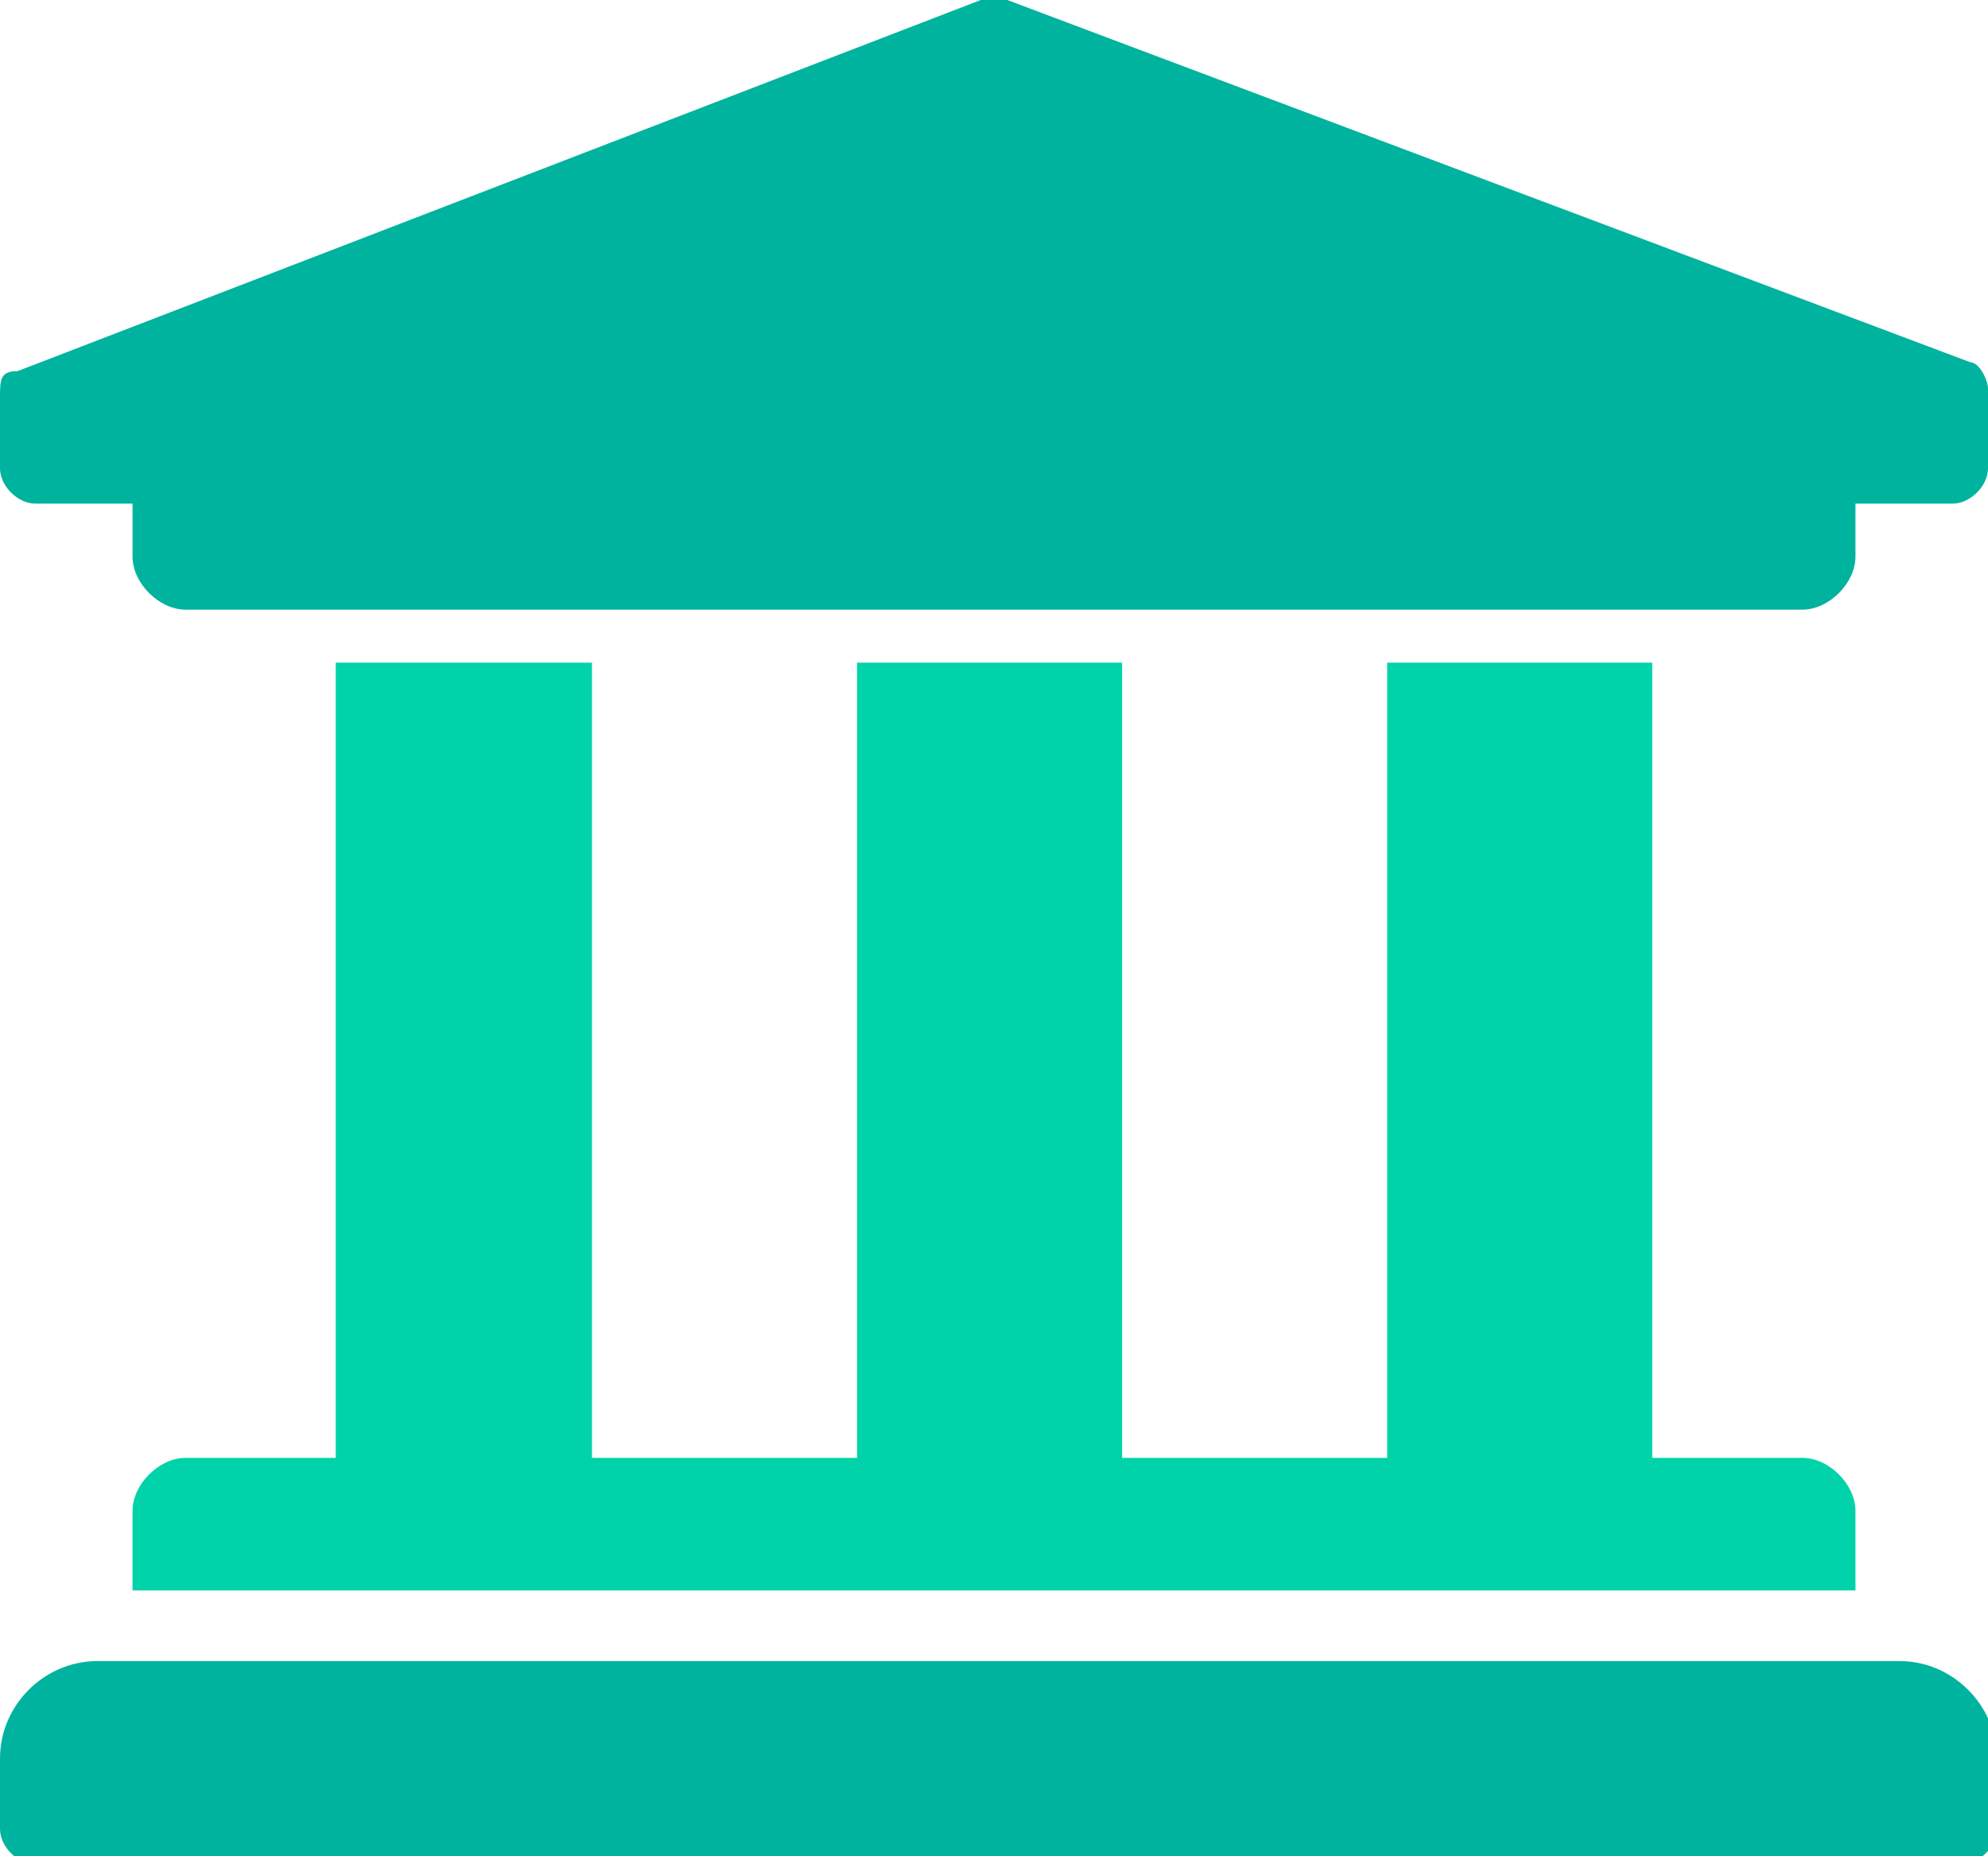
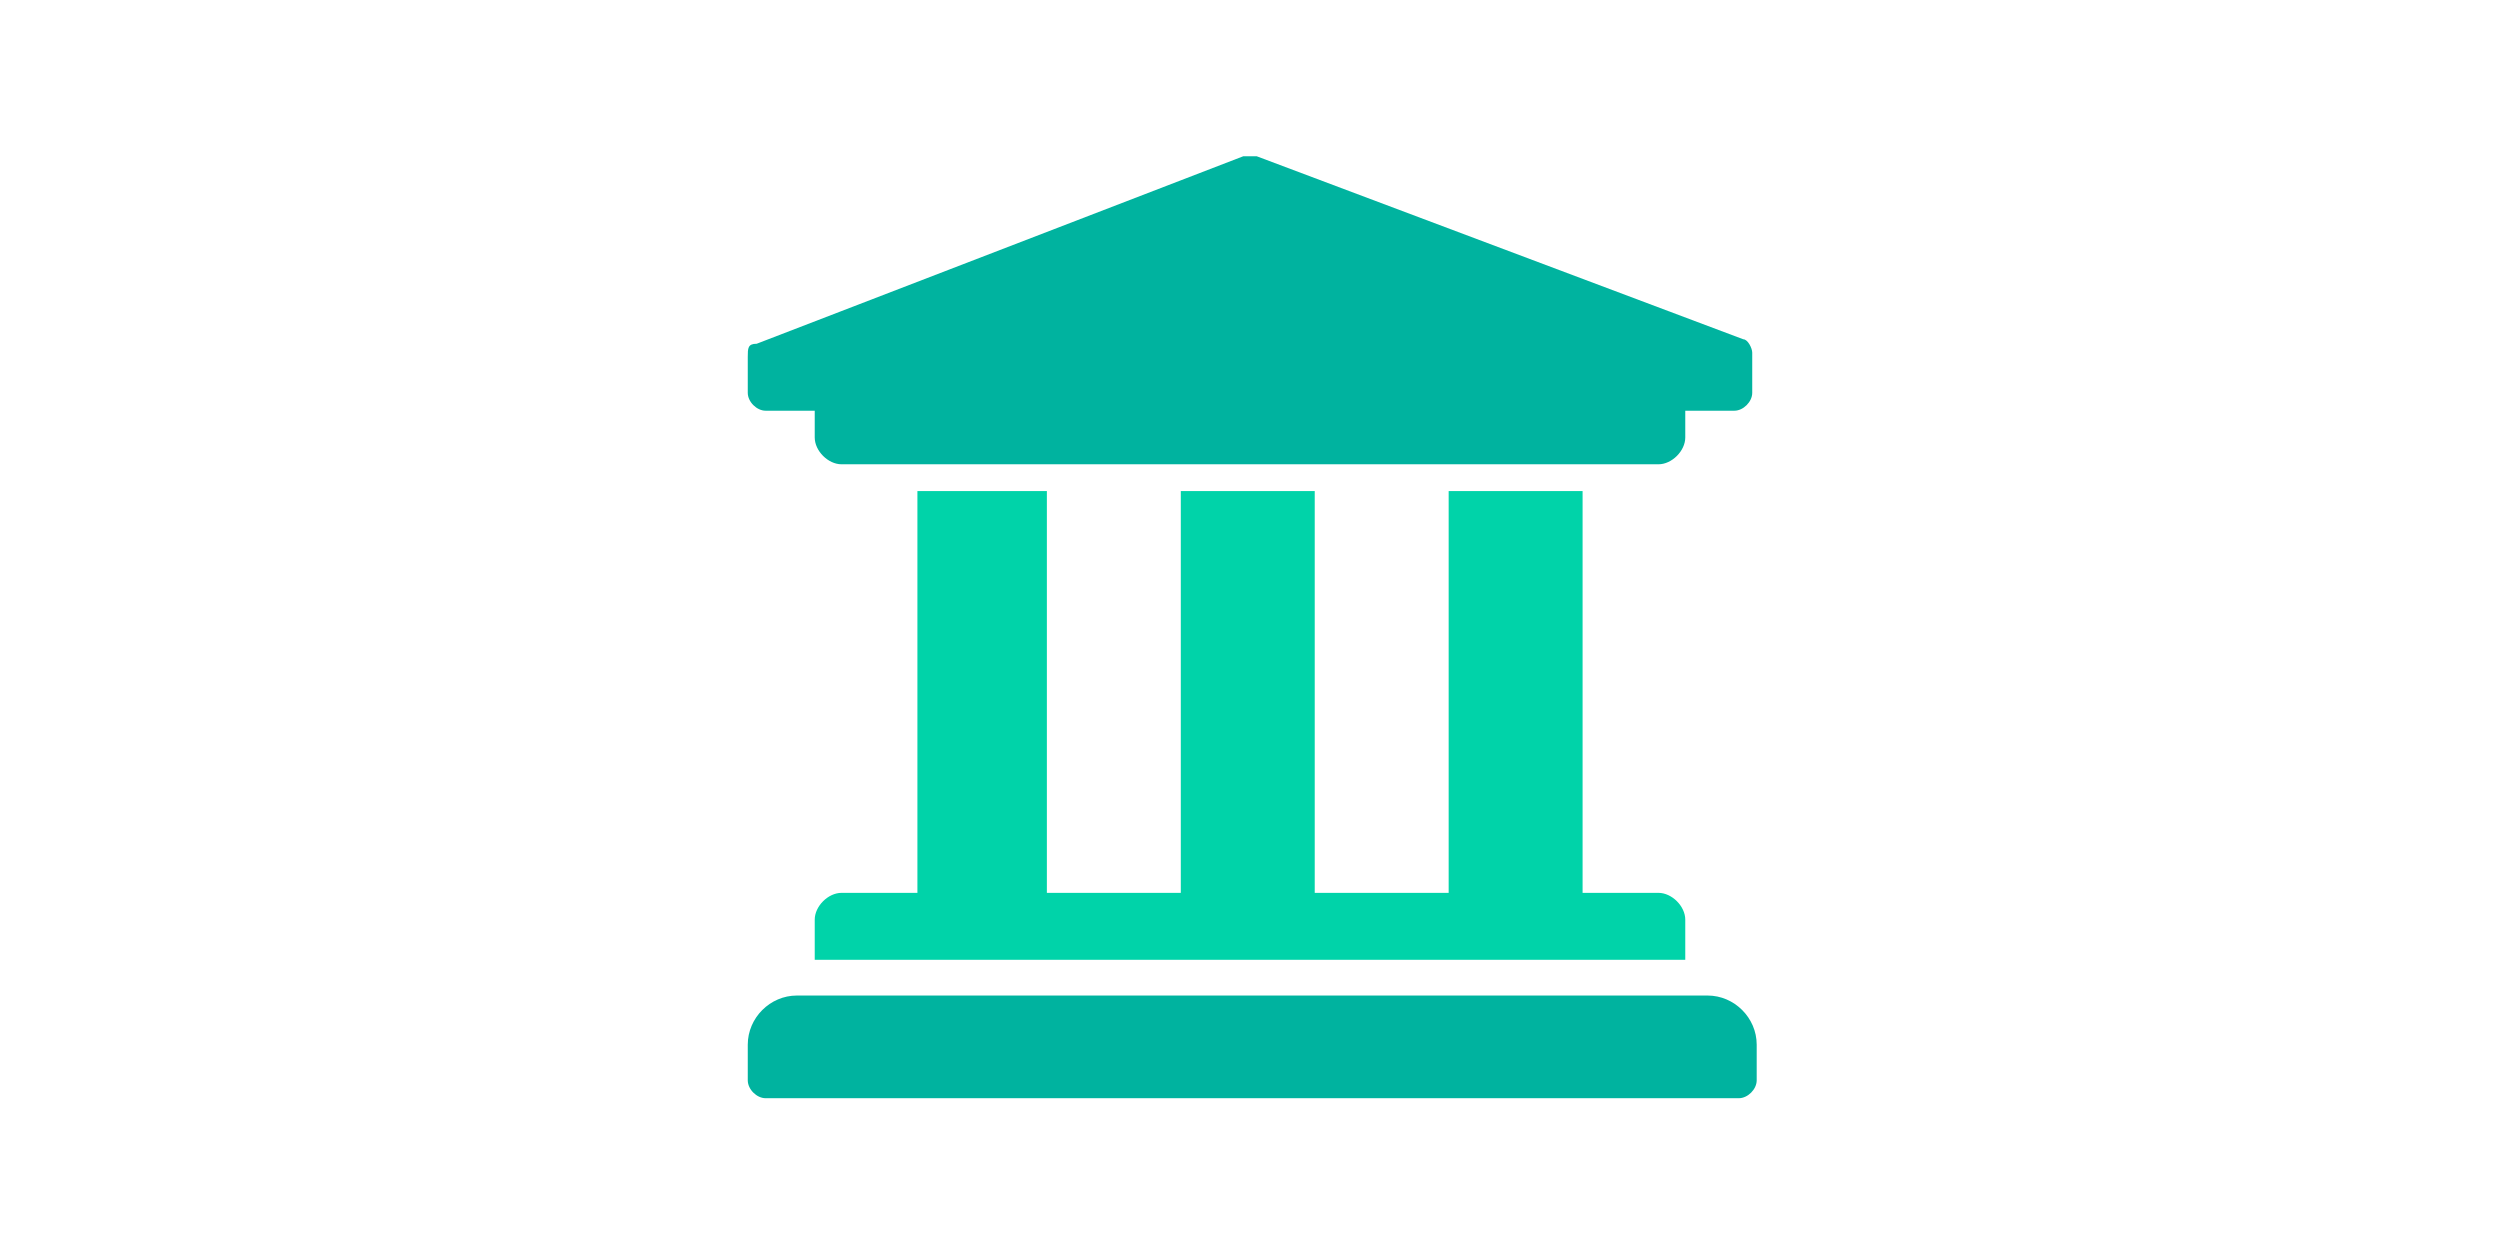
- <svg xmlns="http://www.w3.org/2000/svg" id="Layer_1" version="1.1" viewBox="0 0 22.5 21">
+ <svg xmlns="http://www.w3.org/2000/svg" id="Layer_1" version="1.1" viewBox="-16.75 -3.5 56 28">
  <defs>
    <style>
      .st0 {
        fill: #00b39f;
      }

      .st1 {
        fill: #00d3a9;
      }
    </style>
  </defs>
  <path class="st1" d="M3.8,7.5v9h-1.7c-.3,0-.6.3-.6.6v.9h19.5v-.9c0-.3-.3-.6-.6-.6h-1.7V7.5h-3v9h-3V7.5h-3v9h-3V7.5h-3,.1Z" />
  <path class="st0" d="M21.4,18.8H1.1c-.6,0-1.1.5-1.1,1.1v.8c0,.2.2.4.4.4h21.8c.2,0,.4-.2.4-.4v-.8c0-.6-.5-1.1-1.1-1.1h0Z" />
  <path class="st0" d="M22.5,4.5v.8c0,.2-.2.4-.4.4h-1.1v.6c0,.3-.3.6-.6.6H2.1c-.3,0-.6-.3-.6-.6v-.6H.4c-.2,0-.4-.2-.4-.4v-.8c0-.2,0-.3.2-.3L11.1,0h.3l10.9,4.1c.1,0,.2.2.2.3h0Z" />
</svg>
